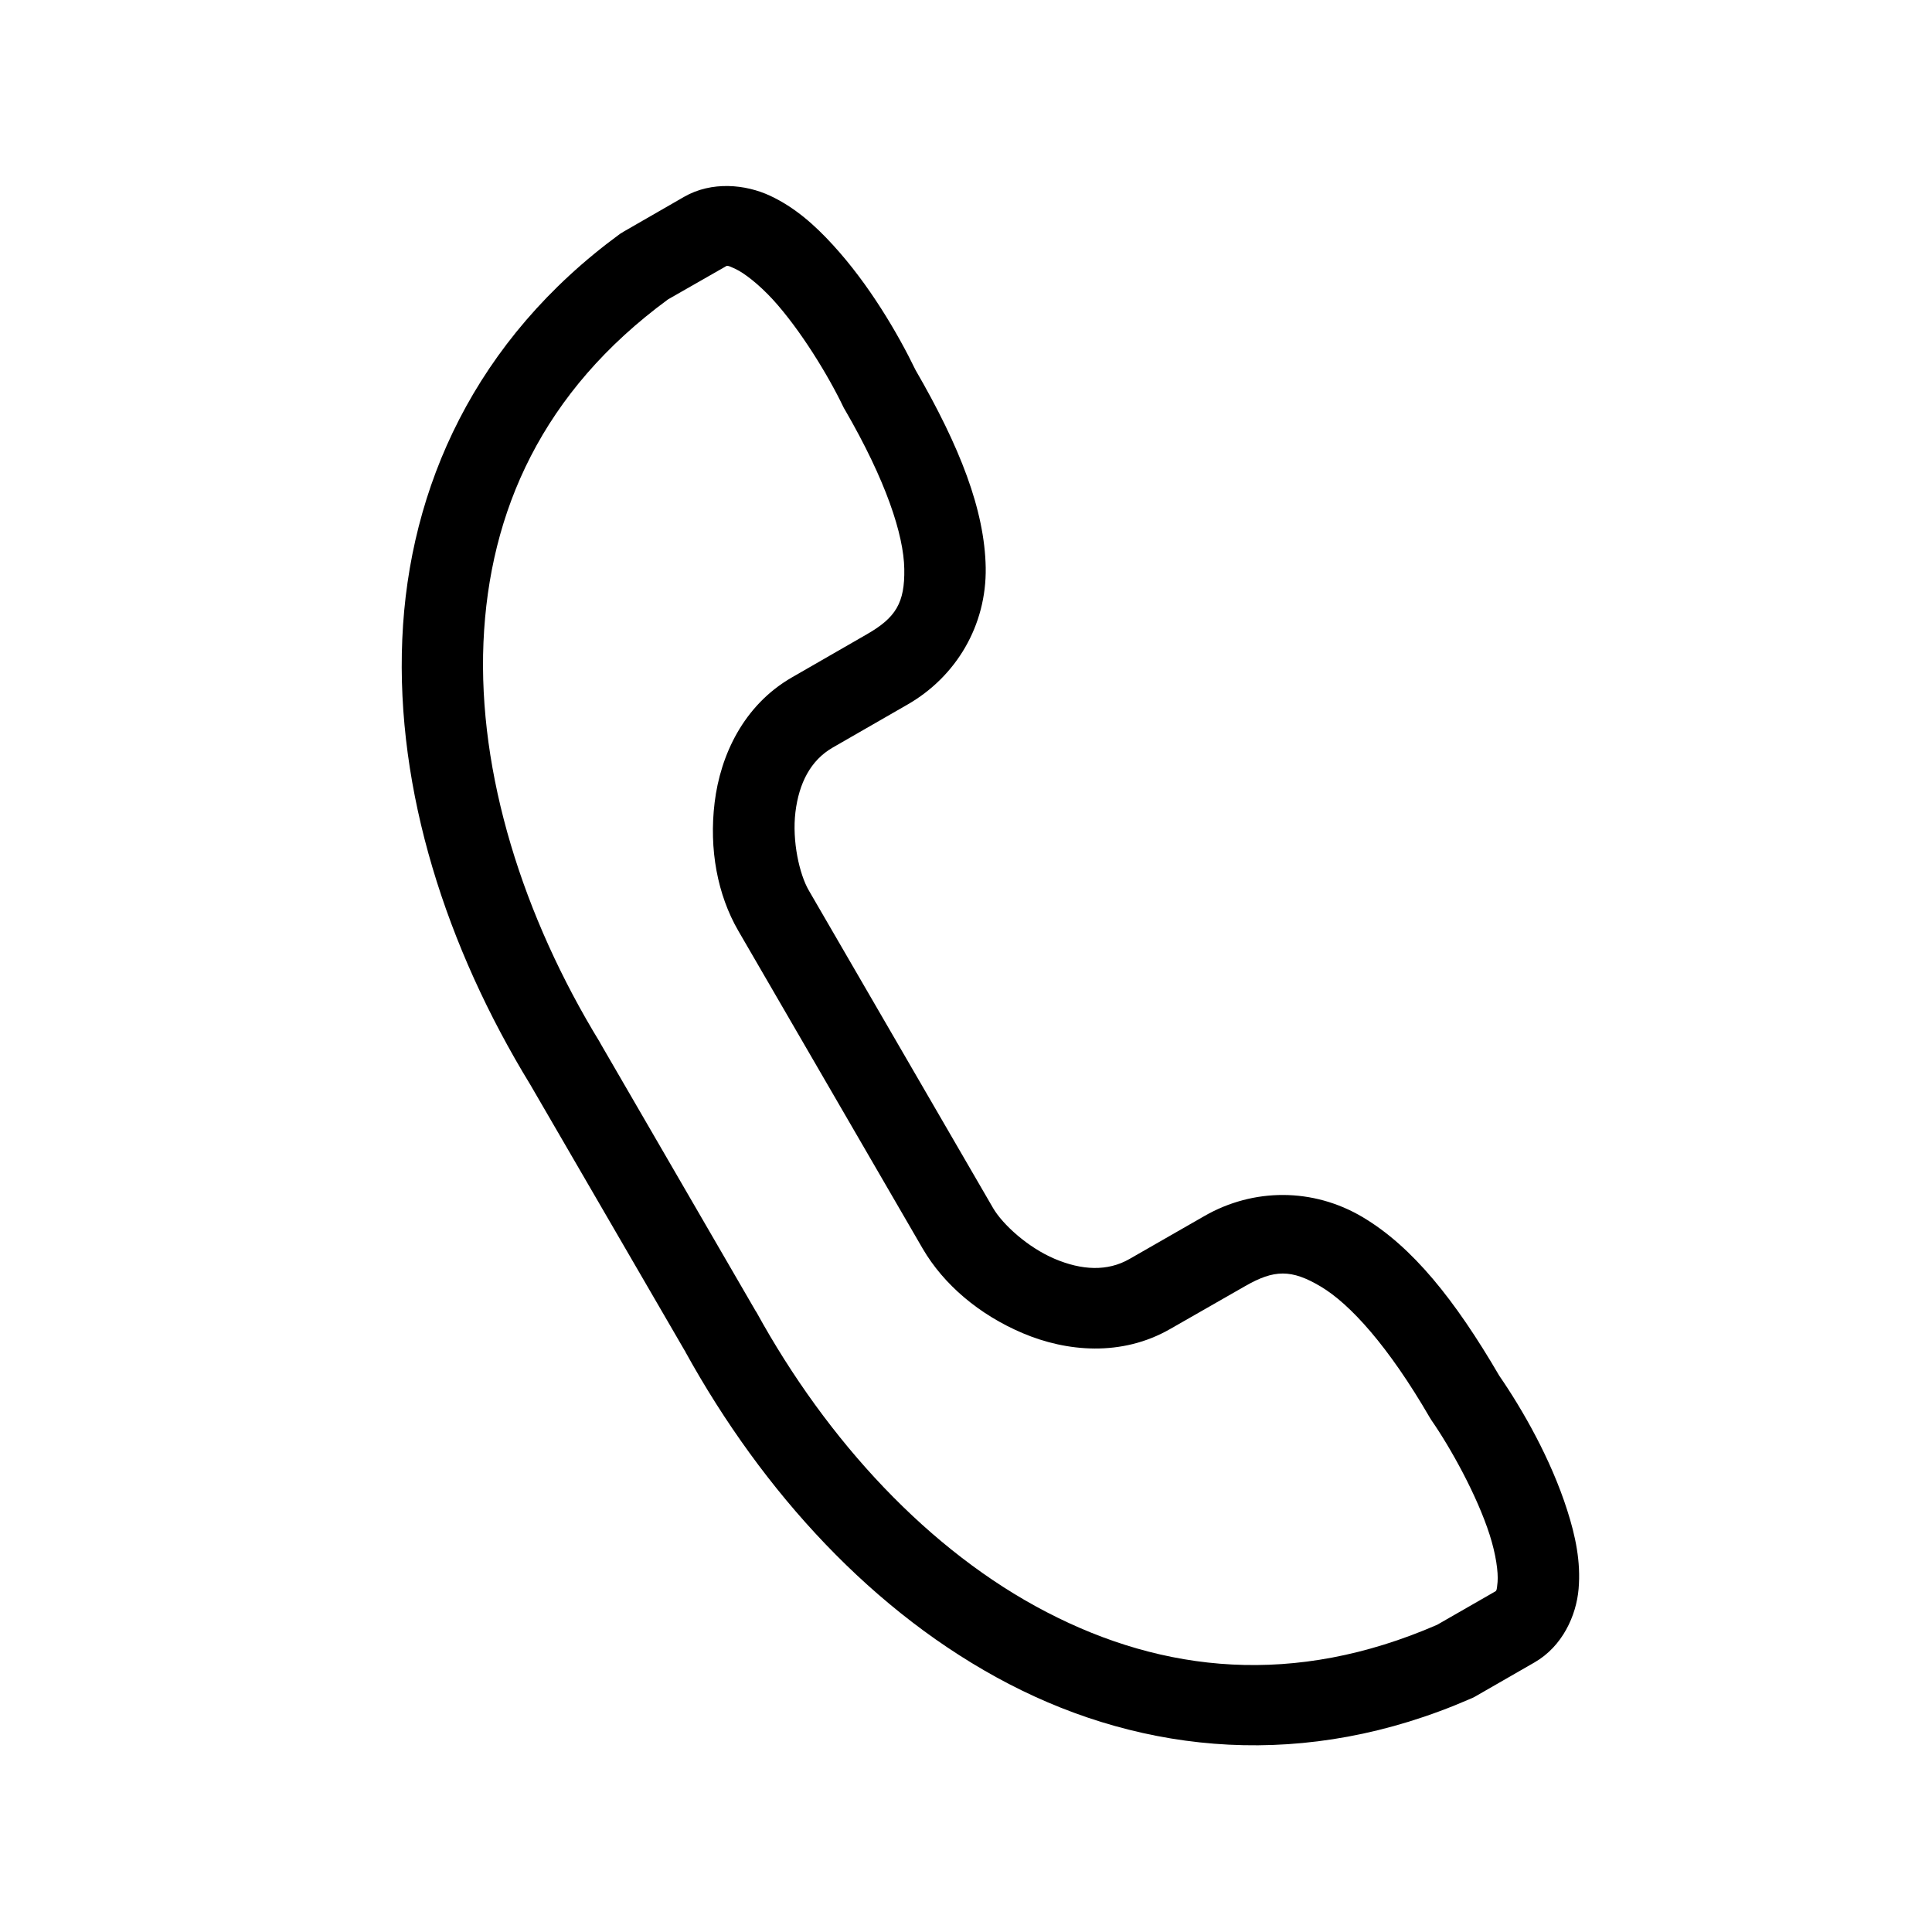
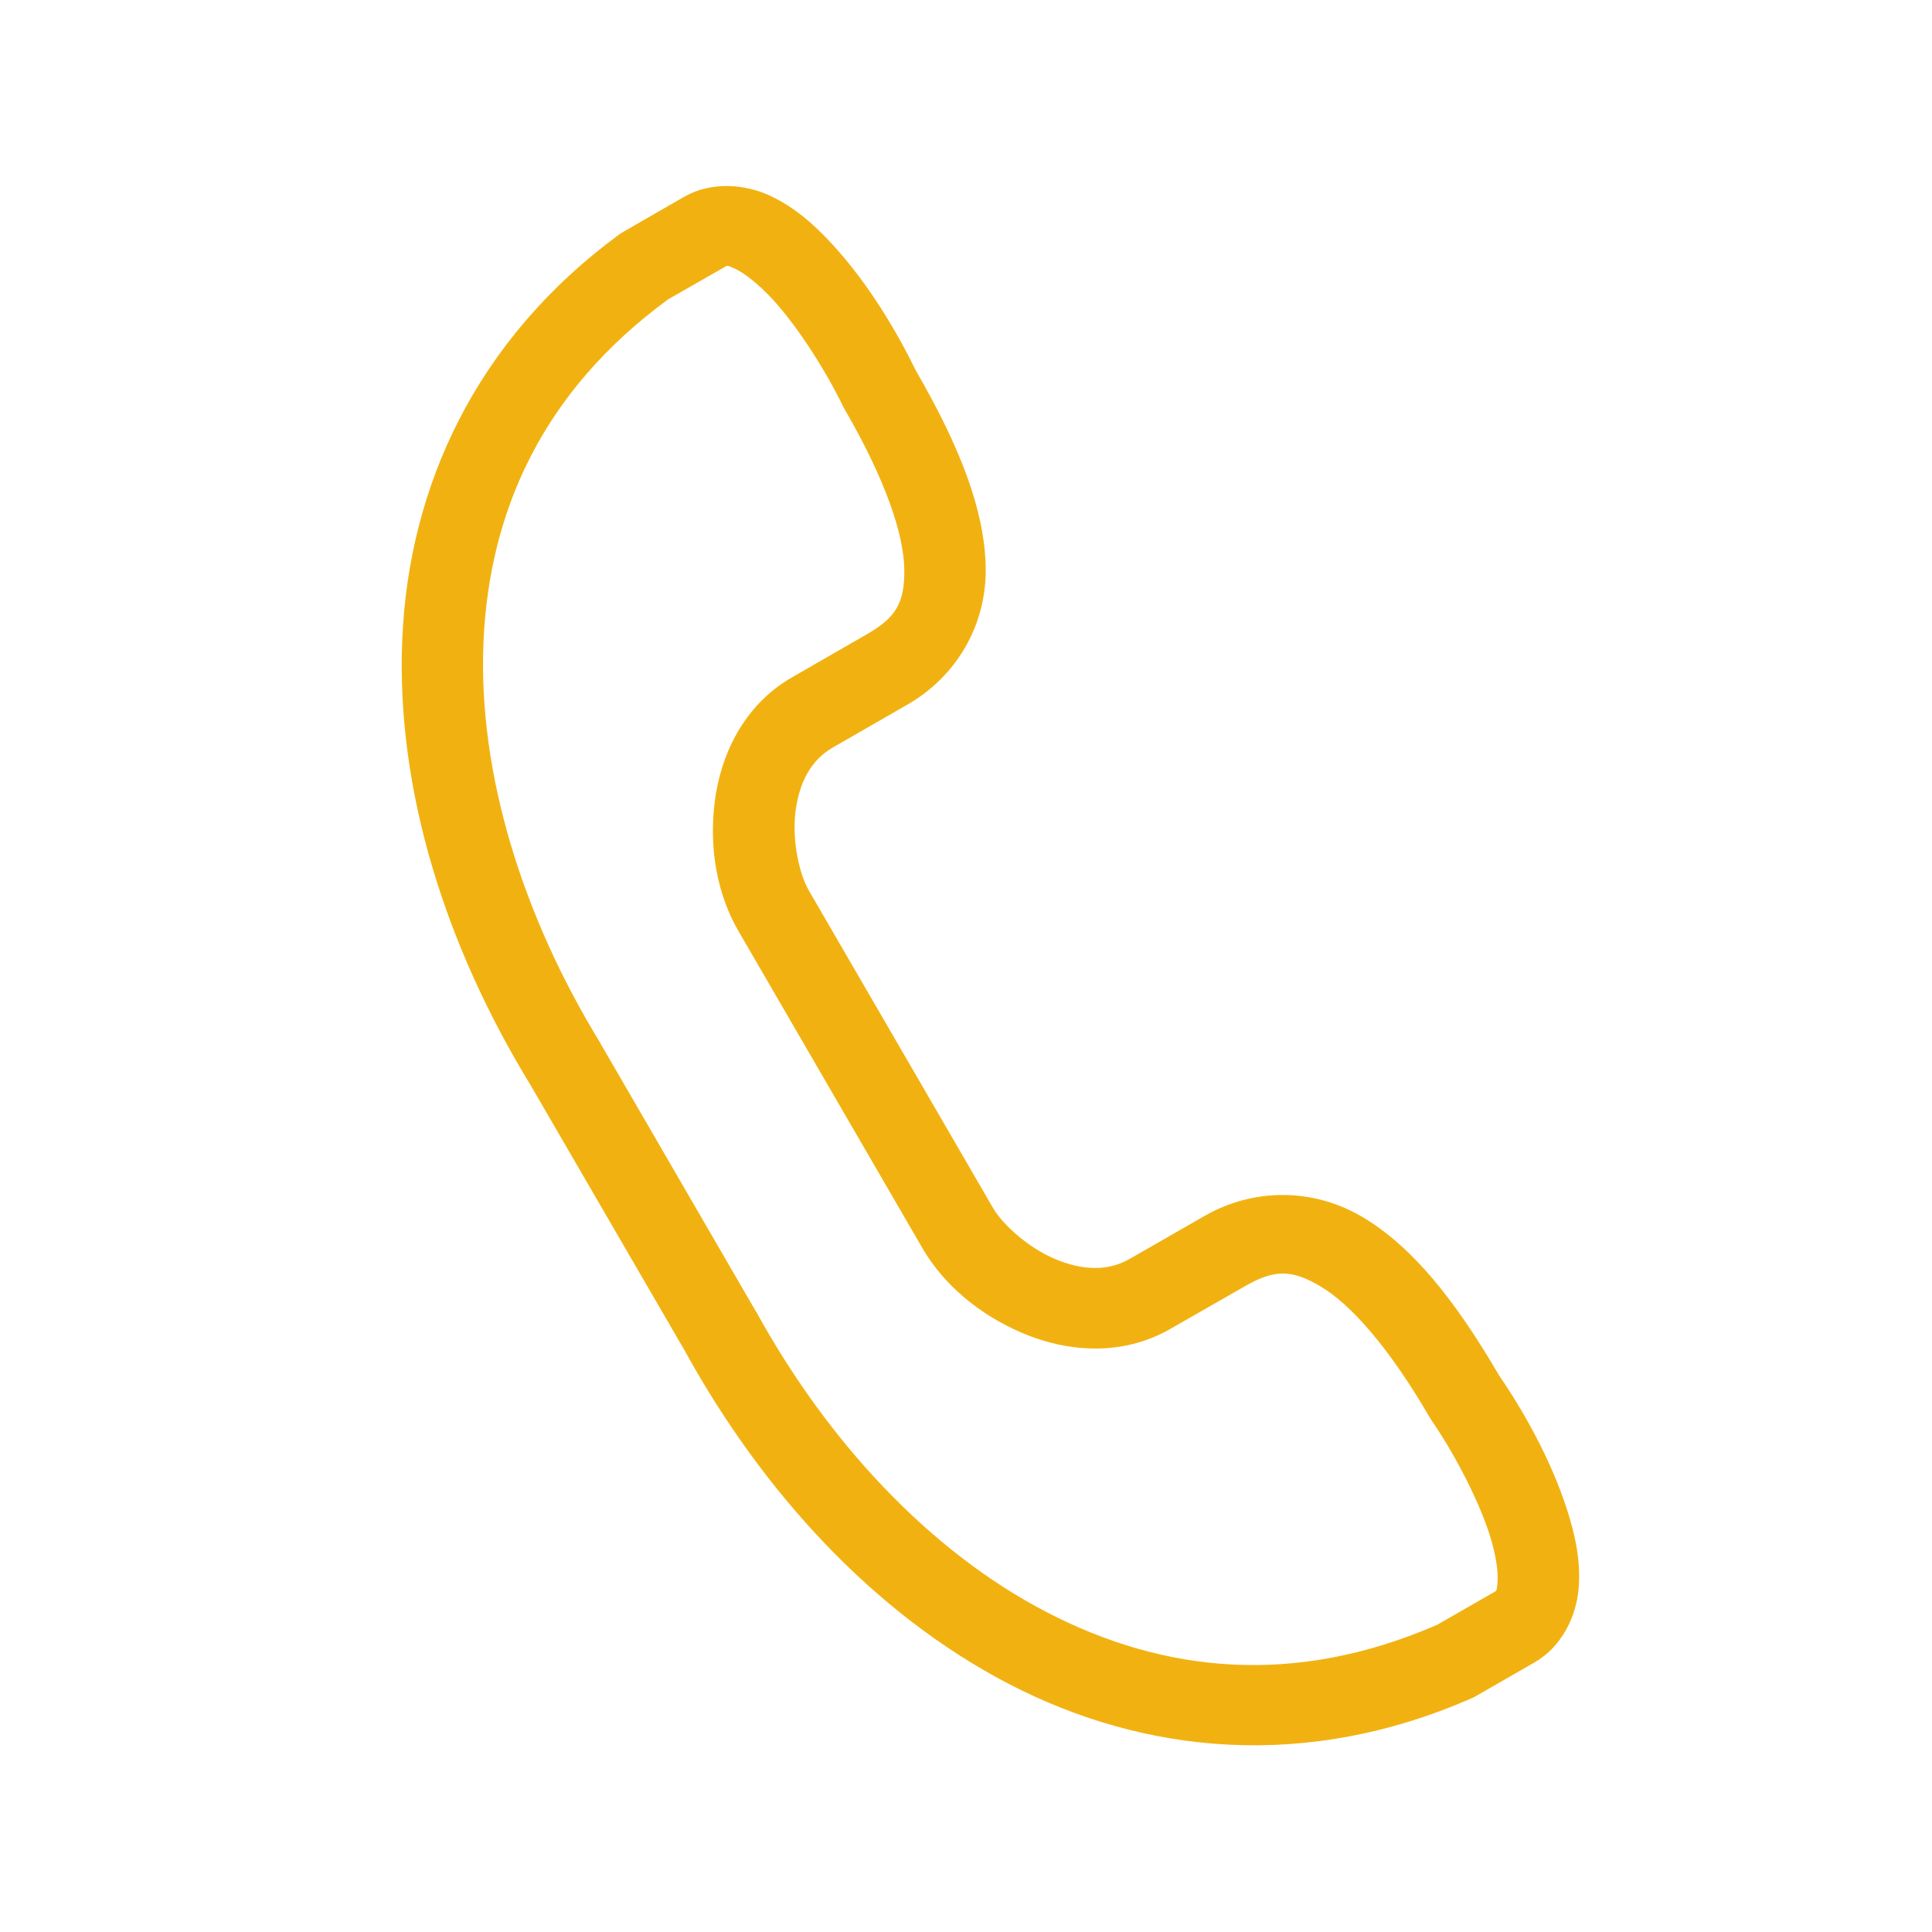
<svg xmlns="http://www.w3.org/2000/svg" version="1.1" x="0" y="0" viewBox="0 0 90 90" style="enable-background:new 0 0 512 512" xml:space="preserve">
  <g>
    <g>
-       <path d="m33.756 12.44c.119-.067.088-.109.506.088.418.198 1.082.713 1.734 1.419 1.301 1.424 2.607 3.581 3.287 5.005.021.047.047.088.072.129 1.918 3.306 2.744 5.831 2.77 7.421.027 1.586-.396 2.271-1.744 3.045l-3.486 2.006c-2.268 1.305-3.338 3.644-3.604 5.826-.268 2.183.131 4.304 1.102 5.981l8.59 14.806c.977 1.673 2.627 3.077 4.66 3.939 2.033.863 4.604 1.107 6.871-.197l3.49-1.996c1.348-.774 2.152-.796 3.521.02 1.373.816 3.154 2.786 5.072 6.09.027.048.053.089.084.136.898 1.294 2.121 3.498 2.711 5.333.293.914.408 1.74.371 2.203-.041.458-.051.406-.172.478l-2.645 1.518c-6.65 2.89-12.742 2.24-18.191-.592-5.465-2.833-10.215-7.963-13.521-13.98-.012-.011-.016-.027-.027-.036l-7.24-12.483c-.006-.016-.016-.026-.021-.043-3.584-5.856-5.684-12.514-5.424-18.635.262-6.112 2.754-11.688 8.6-15.976zm2.121-3.32c-1.145-.535-2.723-.692-4.014.052l-2.799 1.611c-.064.036-.121.073-.178.109-6.74 4.932-9.844 11.797-10.146 18.875-.305 7.074 2.059 14.375 5.961 20.757l7.205 12.41c.004 0 .01 0 .01.005l.01.032c3.605 6.533 8.773 12.201 15.074 15.475 6.311 3.275 13.83 4.034 21.494.692.068-.026.131-.057.193-.089l2.801-1.61c1.291-.744 1.943-2.172 2.049-3.425.109-1.258-.146-2.468-.533-3.67-.758-2.375-2.07-4.67-3.162-6.257-2.068-3.544-4.053-6.012-6.357-7.384-2.32-1.382-5.105-1.362-7.377-.057l-3.49 2.001c-1.029.592-2.227.529-3.486-.005-1.264-.536-2.428-1.611-2.867-2.36l-8.59-14.806c-.434-.748-.783-2.292-.621-3.643.166-1.357.709-2.416 1.738-3.009l3.48-2.001c2.273-1.304 3.689-3.689 3.646-6.382-.047-2.675-1.201-5.633-3.266-9.199-.836-1.724-2.172-4-3.85-5.83-.851-.932-1.781-1.757-2.925-2.292z" fill="currentColor" data-original="#000000" />
+       <path d="m33.756 12.44c.119-.067.088-.109.506.088.418.198 1.082.713 1.734 1.419 1.301 1.424 2.607 3.581 3.287 5.005.021.047.047.088.072.129 1.918 3.306 2.744 5.831 2.77 7.421.027 1.586-.396 2.271-1.744 3.045l-3.486 2.006c-2.268 1.305-3.338 3.644-3.604 5.826-.268 2.183.131 4.304 1.102 5.981l8.59 14.806c.977 1.673 2.627 3.077 4.66 3.939 2.033.863 4.604 1.107 6.871-.197l3.49-1.996c1.348-.774 2.152-.796 3.521.02 1.373.816 3.154 2.786 5.072 6.09.027.048.053.089.084.136.898 1.294 2.121 3.498 2.711 5.333.293.914.408 1.74.371 2.203-.041.458-.051.406-.172.478l-2.645 1.518c-6.65 2.89-12.742 2.24-18.191-.592-5.465-2.833-10.215-7.963-13.521-13.98-.012-.011-.016-.027-.027-.036l-7.24-12.483c-.006-.016-.016-.026-.021-.043-3.584-5.856-5.684-12.514-5.424-18.635.262-6.112 2.754-11.688 8.6-15.976zm2.121-3.32c-1.145-.535-2.723-.692-4.014.052l-2.799 1.611c-.064.036-.121.073-.178.109-6.74 4.932-9.844 11.797-10.146 18.875-.305 7.074 2.059 14.375 5.961 20.757l7.205 12.41c.004 0 .01 0 .01.005l.01.032c3.605 6.533 8.773 12.201 15.074 15.475 6.311 3.275 13.83 4.034 21.494.692.068-.026.131-.057.193-.089l2.801-1.61c1.291-.744 1.943-2.172 2.049-3.425.109-1.258-.146-2.468-.533-3.67-.758-2.375-2.07-4.67-3.162-6.257-2.068-3.544-4.053-6.012-6.357-7.384-2.32-1.382-5.105-1.362-7.377-.057l-3.49 2.001c-1.029.592-2.227.529-3.486-.005-1.264-.536-2.428-1.611-2.867-2.36l-8.59-14.806c-.434-.748-.783-2.292-.621-3.643.166-1.357.709-2.416 1.738-3.009l3.48-2.001c2.273-1.304 3.689-3.689 3.646-6.382-.047-2.675-1.201-5.633-3.266-9.199-.836-1.724-2.172-4-3.85-5.83-.851-.932-1.781-1.757-2.925-2.292z" fill="#F1B211" data-original="#000000" />
    </g>
  </g>
</svg>
